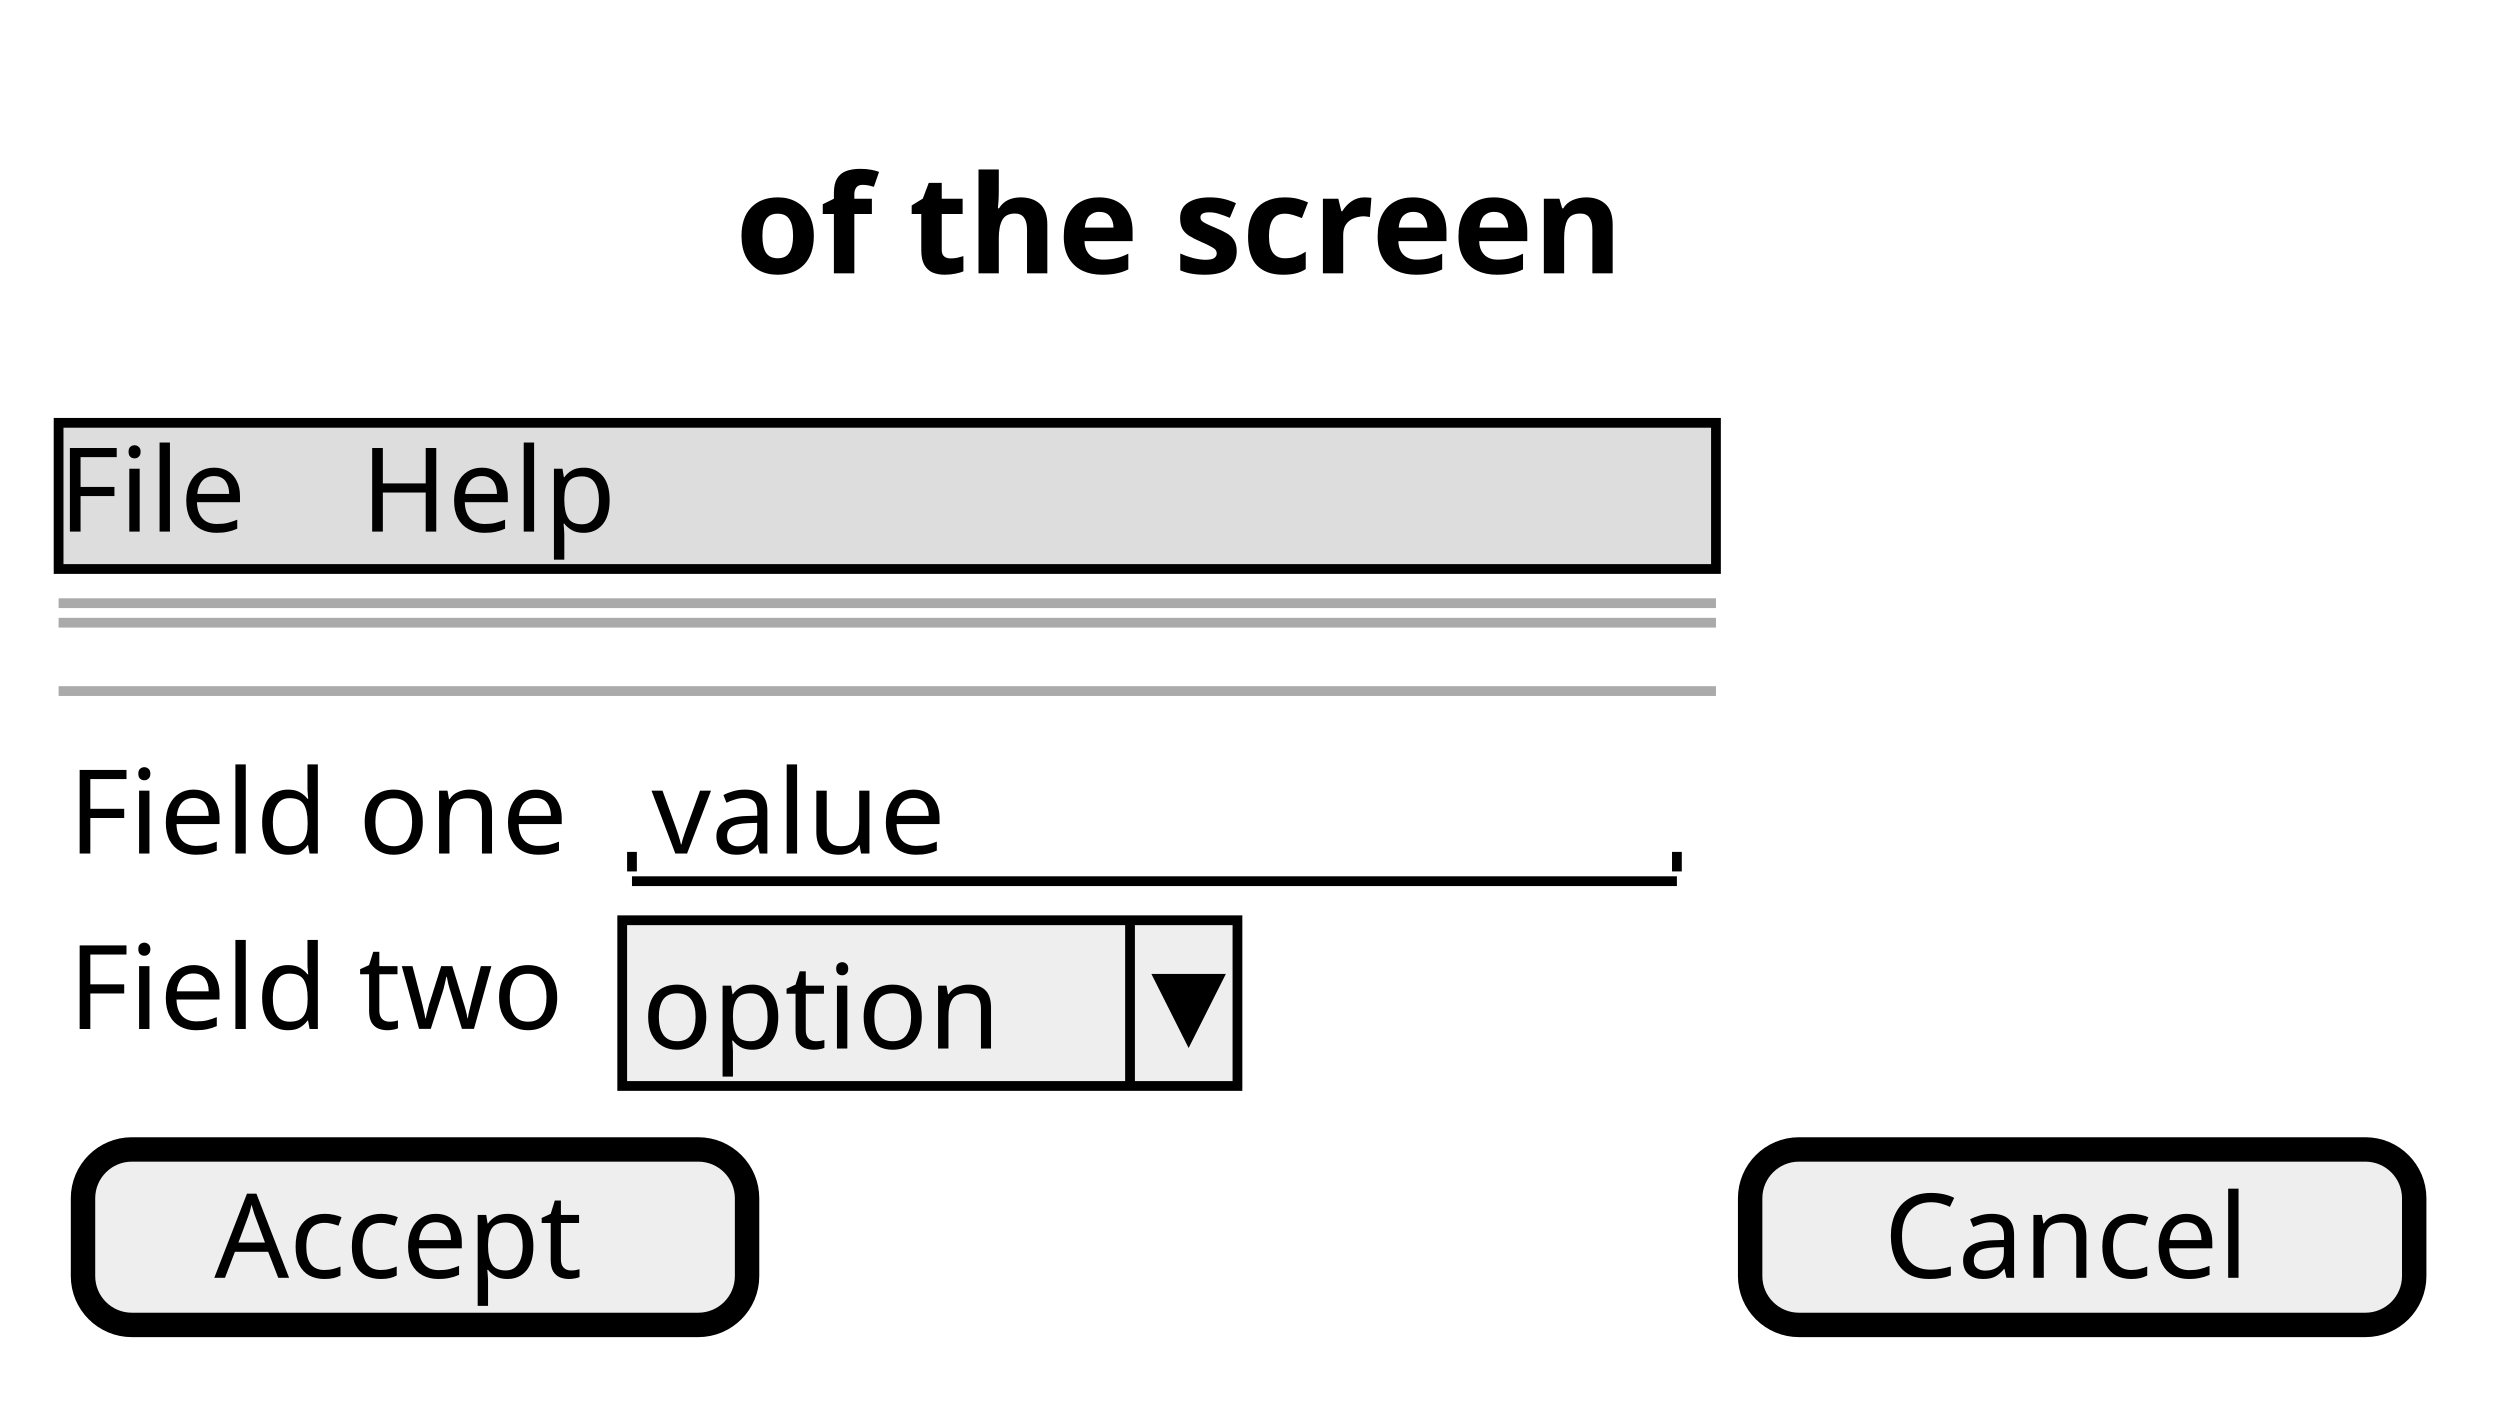
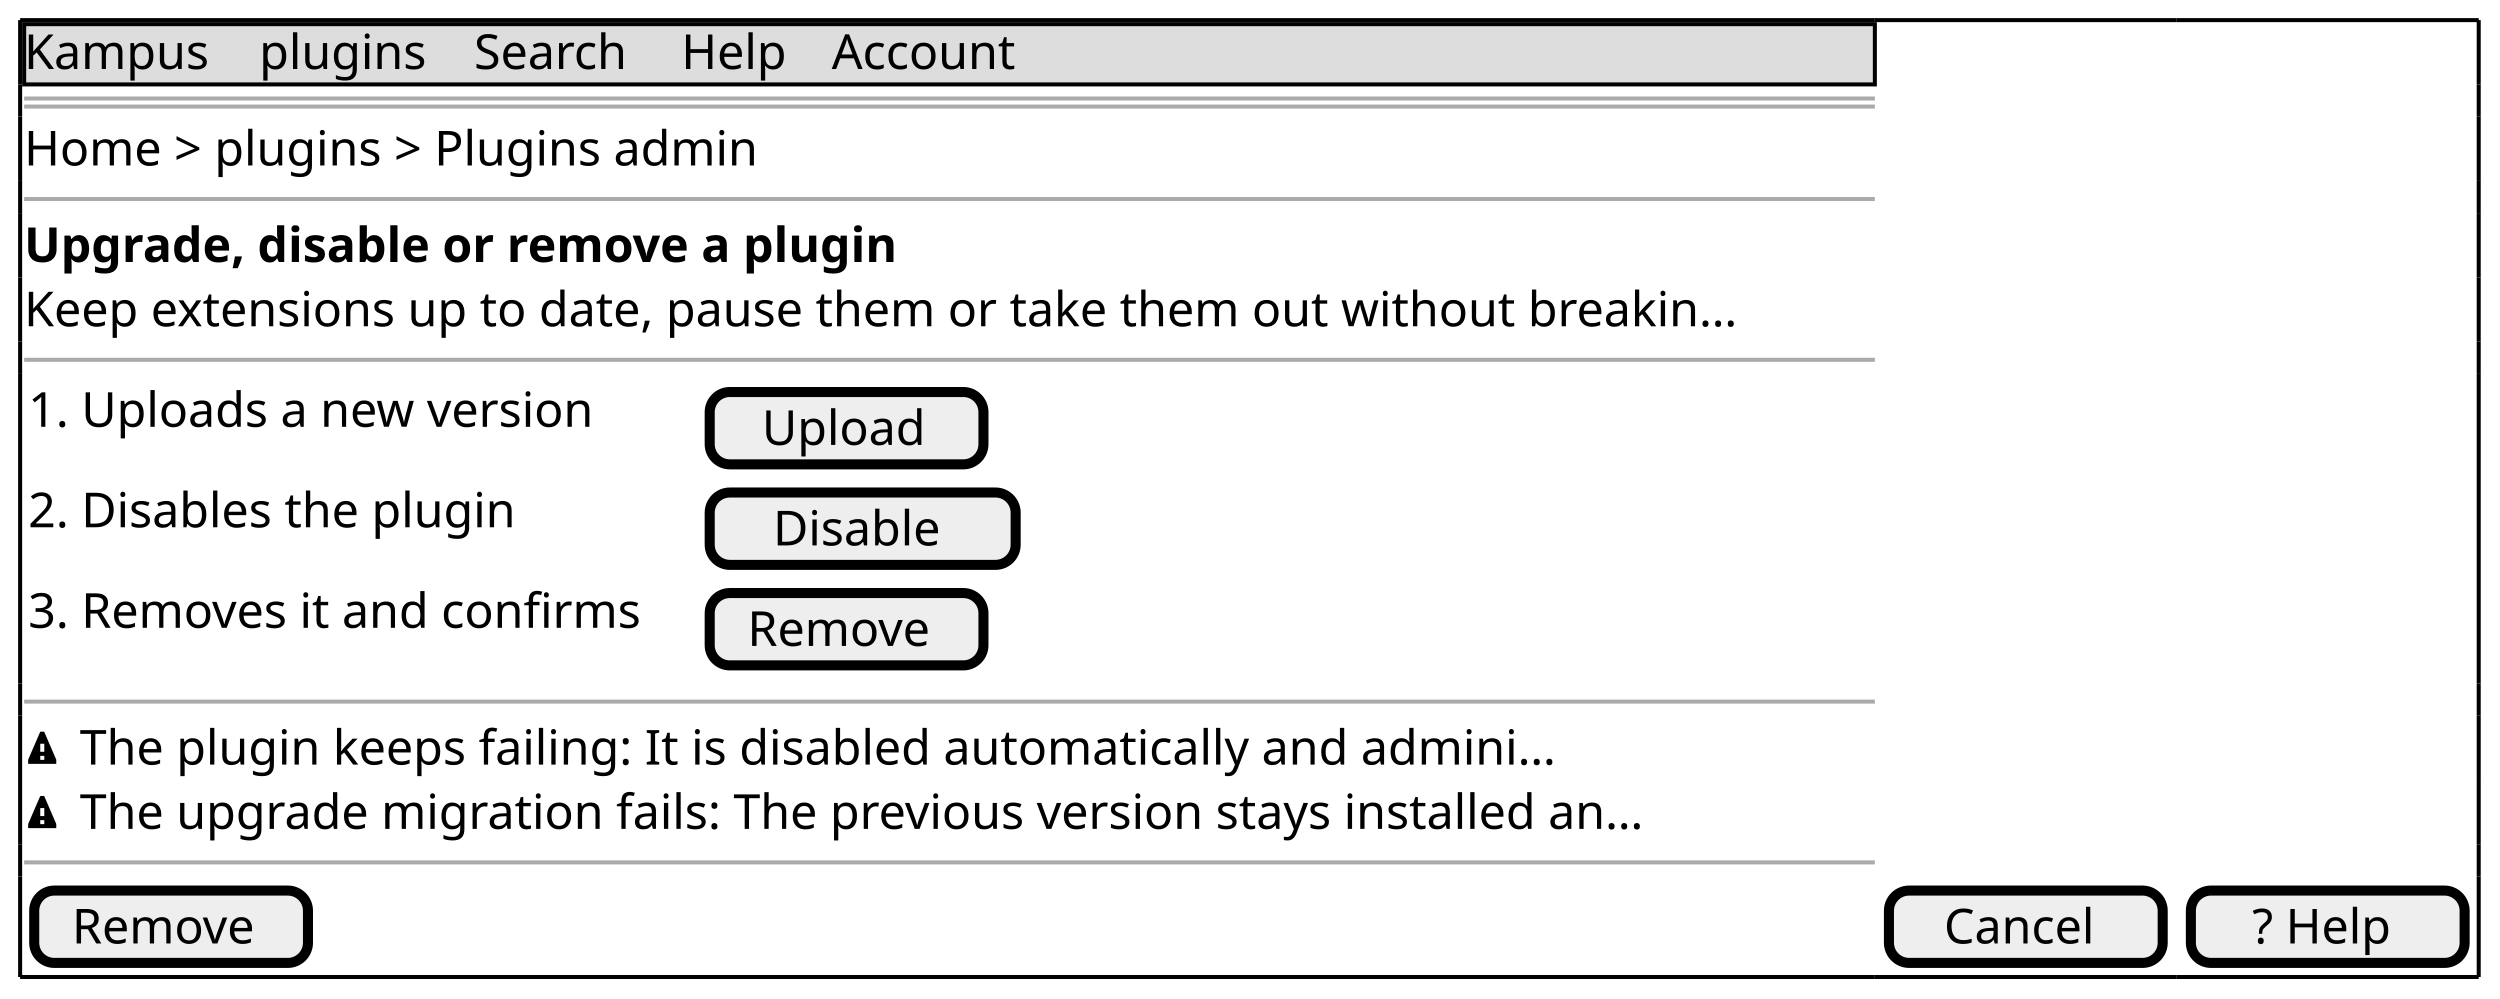
- <svg xmlns="http://www.w3.org/2000/svg" version="1.1" data-diagram-type="SALT" style="width:256px;height:145px;background:#FFFFFF;" width="256px" height="145px" viewBox="0 0 256 145" zoomAndPan="magnify" preserveAspectRatio="none" contentStyleType="text/css">
+ <svg xmlns="http://www.w3.org/2000/svg" version="1.1" data-diagram-type="SALT" style="width:621px;height:248px;background:#FFFFFF;" width="621px" height="248px" viewBox="0 0 621 248" zoomAndPan="magnify" preserveAspectRatio="none" contentStyleType="text/css">
  <defs />
  <g font-family="sans-serif" lengthAdjust="spacing">
-     <g class="title" data-source-line="4">
-       <text x="75.305" y="27.995" fill="#000" font-size="14" textLength="104.104" font-weight="700">of the screen</text>
-     </g>
-     <rect x="6" y="43.297" width="169.715" height="14.969" fill="#DDD" style="stroke:#000;stroke-width:1;" />
-     <text x="6" y="54.436" fill="#000" font-size="12" textLength="20.953">File</text>
-     <text x="36.953" y="54.436" fill="#000" font-size="12" textLength="27.357">Help</text>
-     <line x1="6" y1="61.766" x2="175.715" y2="61.766" style="stroke:#AAA;stroke-width:1;" />
-     <line x1="6" y1="63.766" x2="175.715" y2="63.766" style="stroke:#AAA;stroke-width:1;" />
-     <line x1="6" y1="70.766" x2="175.715" y2="70.766" style="stroke:#AAA;stroke-width:1;" />
-     <text x="7" y="87.404" fill="#000" font-size="12" textLength="54.715">Field one</text>
-     <text x="66.715" y="87.404" fill="#000" font-size="12" textLength="32.777">value</text>
-     <line x1="64.715" y1="90.234" x2="171.715" y2="90.234" style="stroke:#000;stroke-width:1;" />
-     <line x1="64.715" y1="87.234" x2="64.715" y2="89.234" style="stroke:#000;stroke-width:1;" />
-     <line x1="171.715" y1="87.234" x2="171.715" y2="89.234" style="stroke:#000;stroke-width:1;" />
-     <text x="7" y="105.373" fill="#000" font-size="12" textLength="54.246">Field two</text>
-     <rect x="63.715" y="94.234" width="63" height="16.969" fill="#EEE" style="stroke:#000;stroke-width:1;" />
-     <text x="65.715" y="107.373" fill="#000" font-size="12" textLength="37.945">option</text>
-     <line x1="115.715" y1="94.234" x2="115.715" y2="111.203" style="stroke:#000;stroke-width:1;" />
-     <polygon points="118.715,100.234,124.715,100.234,121.715,106.203" fill="#000" style="stroke:#000;stroke-width:1;stroke-linejoin:miter;stroke-miterlimit:10;" />
-     <rect x="8.5" y="117.703" width="68" height="17.969" fill="#EEE" style="stroke:#000;stroke-width:2.5;" rx="5" ry="5" />
-     <text x="21.945" y="130.842" fill="#000" font-size="12" textLength="41.109">Accept</text>
-     <rect x="179.215" y="117.703" width="68" height="17.969" fill="#EEE" style="stroke:#000;stroke-width:2.5;" rx="5" ry="5" />
-     <text x="192.889" y="130.842" fill="#000" font-size="12" textLength="40.652">Cancel</text>
+     <rect x="6" y="6" width="459.713" height="14.969" fill="#DDD" style="stroke:#000;stroke-width:1;" />
+     <text x="6" y="17.139" fill="#000" font-size="12" textLength="48.387">Kampus</text>
+     <text x="64.387" y="17.139" fill="#000" font-size="12" textLength="43.365">plugins</text>
+     <text x="117.752" y="17.139" fill="#000" font-size="12" textLength="41.49">Search</text>
+     <text x="169.242" y="17.139" fill="#000" font-size="12" textLength="27.357">Help</text>
+     <text x="206.6" y="17.139" fill="#000" font-size="12" textLength="48.662">Account</text>
+     <line x1="6" y1="24.469" x2="465.713" y2="24.469" style="stroke:#AAA;stroke-width:1;" />
+     <line x1="6" y1="26.469" x2="465.713" y2="26.469" style="stroke:#AAA;stroke-width:1;" />
+     <text x="6" y="41.107" fill="#000" font-size="12" textLength="198.568">Home &gt; plugins &gt; Plugins admin</text>
+     <line x1="6" y1="49.438" x2="465.713" y2="49.438" style="stroke:#AAA;stroke-width:1;" />
+     <text x="6" y="65.076" fill="#000" font-size="12" textLength="247.418" font-weight="700">Upgrade, disable or remove a plugin</text>
+     <text x="6" y="81.045" fill="#000" font-size="12" textLength="458.713">Keep extensions up to date, pause them or take them out without breakin…</text>
+     <line x1="6" y1="89.375" x2="465.713" y2="89.375" style="stroke:#AAA;stroke-width:1;" />
+     <text x="7" y="106.014" fill="#000" font-size="12" textLength="151.113">1. Uploads a new version</text>
+     <rect x="176.289" y="97.375" width="68" height="17.969" fill="#EEE" style="stroke:#000;stroke-width:2.5;" rx="5" ry="5" />
+     <text x="189.266" y="110.514" fill="#000" font-size="12" textLength="42.047">Upload</text>
+     <text x="7" y="130.982" fill="#000" font-size="12" textLength="130.465">2. Disables the plugin</text>
+     <rect x="176.289" y="122.344" width="76" height="17.969" fill="#EEE" style="stroke:#000;stroke-width:2.5;" rx="5" ry="5" />
+     <text x="192.032" y="135.482" fill="#000" font-size="12" textLength="44.514">Disable</text>
+     <text x="7" y="155.951" fill="#000" font-size="12" textLength="164.789">3. Removes it and confirms</text>
+     <rect x="176.289" y="147.313" width="68" height="17.969" fill="#EEE" style="stroke:#000;stroke-width:2.5;" rx="5" ry="5" />
+     <text x="185.671" y="160.451" fill="#000" font-size="12" textLength="49.236">Remove</text>
+     <line x1="6" y1="174.281" x2="465.713" y2="174.281" style="stroke:#AAA;stroke-width:1;" />
+     <path d="M10.09,181.75 C10.03,181.75 9.99,181.79 9.96,181.84 L7.02,188.65 C7,188.7 6.99,188.78 6.99,188.84 L6.99,189.65 C6.99,189.7 7.03,189.74 7.08,189.74 L13.89,189.74 C13.94,189.74 13.98,189.7 13.98,189.65 L13.98,188.84 C13.98,188.79 13.97,188.7 13.95,188.65 L11.01,181.84 C10.99,181.79 10.94,181.75 10.88,181.75 L10.07,181.75 M10,184.75 L11,184.75 L11,186.75 L10,186.75 L10,184.75 M10,187.75 L11,187.75 L11,188.75 L10,188.75 L10,187.75" fill="#000" />
+     <text x="19.814" y="189.92" fill="#000" font-size="12" textLength="395.848">The plugin keeps failing: It is disabled automatically and admini…</text>
+     <path d="M10.09,197.719 C10.03,197.719 9.99,197.759 9.96,197.809 L7.02,204.619 C7,204.669 6.99,204.749 6.99,204.809 L6.99,205.619 C6.99,205.669 7.03,205.709 7.08,205.709 L13.89,205.709 C13.94,205.709 13.98,205.669 13.98,205.619 L13.98,204.809 C13.98,204.759 13.97,204.669 13.95,204.619 L11.01,197.809 C10.99,197.759 10.94,197.719 10.88,197.719 L10.07,197.719 M10,200.719 L11,200.719 L11,202.719 L10,202.719 L10,200.719 M10,203.719 L11,203.719 L11,204.719 L10,204.719 L10,203.719" fill="#000" />
+     <text x="19.814" y="205.889" fill="#000" font-size="12" textLength="420.609">The upgrade migration fails: The previous version stays installed an…</text>
+     <line x1="6" y1="214.219" x2="465.713" y2="214.219" style="stroke:#AAA;stroke-width:1;" />
+     <rect x="8.5" y="221.219" width="68" height="17.969" fill="#EEE" style="stroke:#000;stroke-width:2.5;" rx="5" ry="5" />
+     <text x="17.882" y="234.357" fill="#000" font-size="12" textLength="49.236">Remove</text>
+     <rect x="469.213" y="221.219" width="68" height="17.969" fill="#EEE" style="stroke:#000;stroke-width:2.5;" rx="5" ry="5" />
+     <text x="482.887" y="234.357" fill="#000" font-size="12" textLength="40.652">Cancel</text>
+     <rect x="544.213" y="221.219" width="68" height="17.969" fill="#EEE" style="stroke:#000;stroke-width:2.5;" rx="5" ry="5" />
+     <text x="559.442" y="234.357" fill="#000" font-size="12" textLength="37.541">? Help</text>
+     <line x1="5" y1="5" x2="465.713" y2="5" style="stroke:#000;stroke-width:1;" />
+     <line x1="465.713" y1="5" x2="540.713" y2="5" style="stroke:#000;stroke-width:1;" />
+     <line x1="540.713" y1="5" x2="615.713" y2="5" style="stroke:#000;stroke-width:1;" />
+     <line x1="5" y1="242.688" x2="465.713" y2="242.688" style="stroke:#000;stroke-width:1;" />
+     <line x1="465.713" y1="242.688" x2="540.713" y2="242.688" style="stroke:#000;stroke-width:1;" />
+     <line x1="540.713" y1="242.688" x2="615.713" y2="242.688" style="stroke:#000;stroke-width:1;" />
+     <line x1="5" y1="5" x2="5" y2="20.969" style="stroke:#000;stroke-width:1;" />
+     <line x1="615.713" y1="5" x2="615.713" y2="20.969" style="stroke:#000;stroke-width:1;" />
+     <line x1="5" y1="209.719" x2="5" y2="217.719" style="stroke:#000;stroke-width:1;" />
+     <line x1="615.713" y1="209.719" x2="615.713" y2="217.719" style="stroke:#000;stroke-width:1;" />
+     <line x1="5" y1="92.875" x2="5" y2="169.781" style="stroke:#000;stroke-width:1;" />
+     <line x1="615.713" y1="92.875" x2="615.713" y2="169.781" style="stroke:#000;stroke-width:1;" />
+     <line x1="5" y1="44.938" x2="5" y2="52.938" style="stroke:#000;stroke-width:1;" />
+     <line x1="615.713" y1="44.938" x2="615.713" y2="52.938" style="stroke:#000;stroke-width:1;" />
+     <line x1="5" y1="193.75" x2="5" y2="209.719" style="stroke:#000;stroke-width:1;" />
+     <line x1="615.713" y1="193.75" x2="615.713" y2="209.719" style="stroke:#000;stroke-width:1;" />
+     <line x1="5" y1="84.875" x2="5" y2="92.875" style="stroke:#000;stroke-width:1;" />
+     <line x1="615.713" y1="84.875" x2="615.713" y2="92.875" style="stroke:#000;stroke-width:1;" />
+     <line x1="5" y1="28.969" x2="5" y2="44.938" style="stroke:#000;stroke-width:1;" />
+     <line x1="615.713" y1="28.969" x2="615.713" y2="44.938" style="stroke:#000;stroke-width:1;" />
+     <line x1="5" y1="177.781" x2="5" y2="193.75" style="stroke:#000;stroke-width:1;" />
+     <line x1="615.713" y1="177.781" x2="615.713" y2="193.75" style="stroke:#000;stroke-width:1;" />
+     <line x1="5" y1="68.906" x2="5" y2="84.875" style="stroke:#000;stroke-width:1;" />
+     <line x1="615.713" y1="68.906" x2="615.713" y2="84.875" style="stroke:#000;stroke-width:1;" />
+     <line x1="5" y1="20.969" x2="5" y2="28.969" style="stroke:#000;stroke-width:1;" />
+     <line x1="615.713" y1="20.969" x2="615.713" y2="28.969" style="stroke:#000;stroke-width:1;" />
+     <line x1="5" y1="217.719" x2="5" y2="242.688" style="stroke:#000;stroke-width:1;" />
+     <line x1="615.713" y1="217.719" x2="615.713" y2="242.688" style="stroke:#000;stroke-width:1;" />
+     <line x1="5" y1="169.781" x2="5" y2="177.781" style="stroke:#000;stroke-width:1;" />
+     <line x1="615.713" y1="169.781" x2="615.713" y2="177.781" style="stroke:#000;stroke-width:1;" />
+     <line x1="5" y1="52.938" x2="5" y2="68.906" style="stroke:#000;stroke-width:1;" />
+     <line x1="615.713" y1="52.938" x2="615.713" y2="68.906" style="stroke:#000;stroke-width:1;" />
  </g>
</svg>
